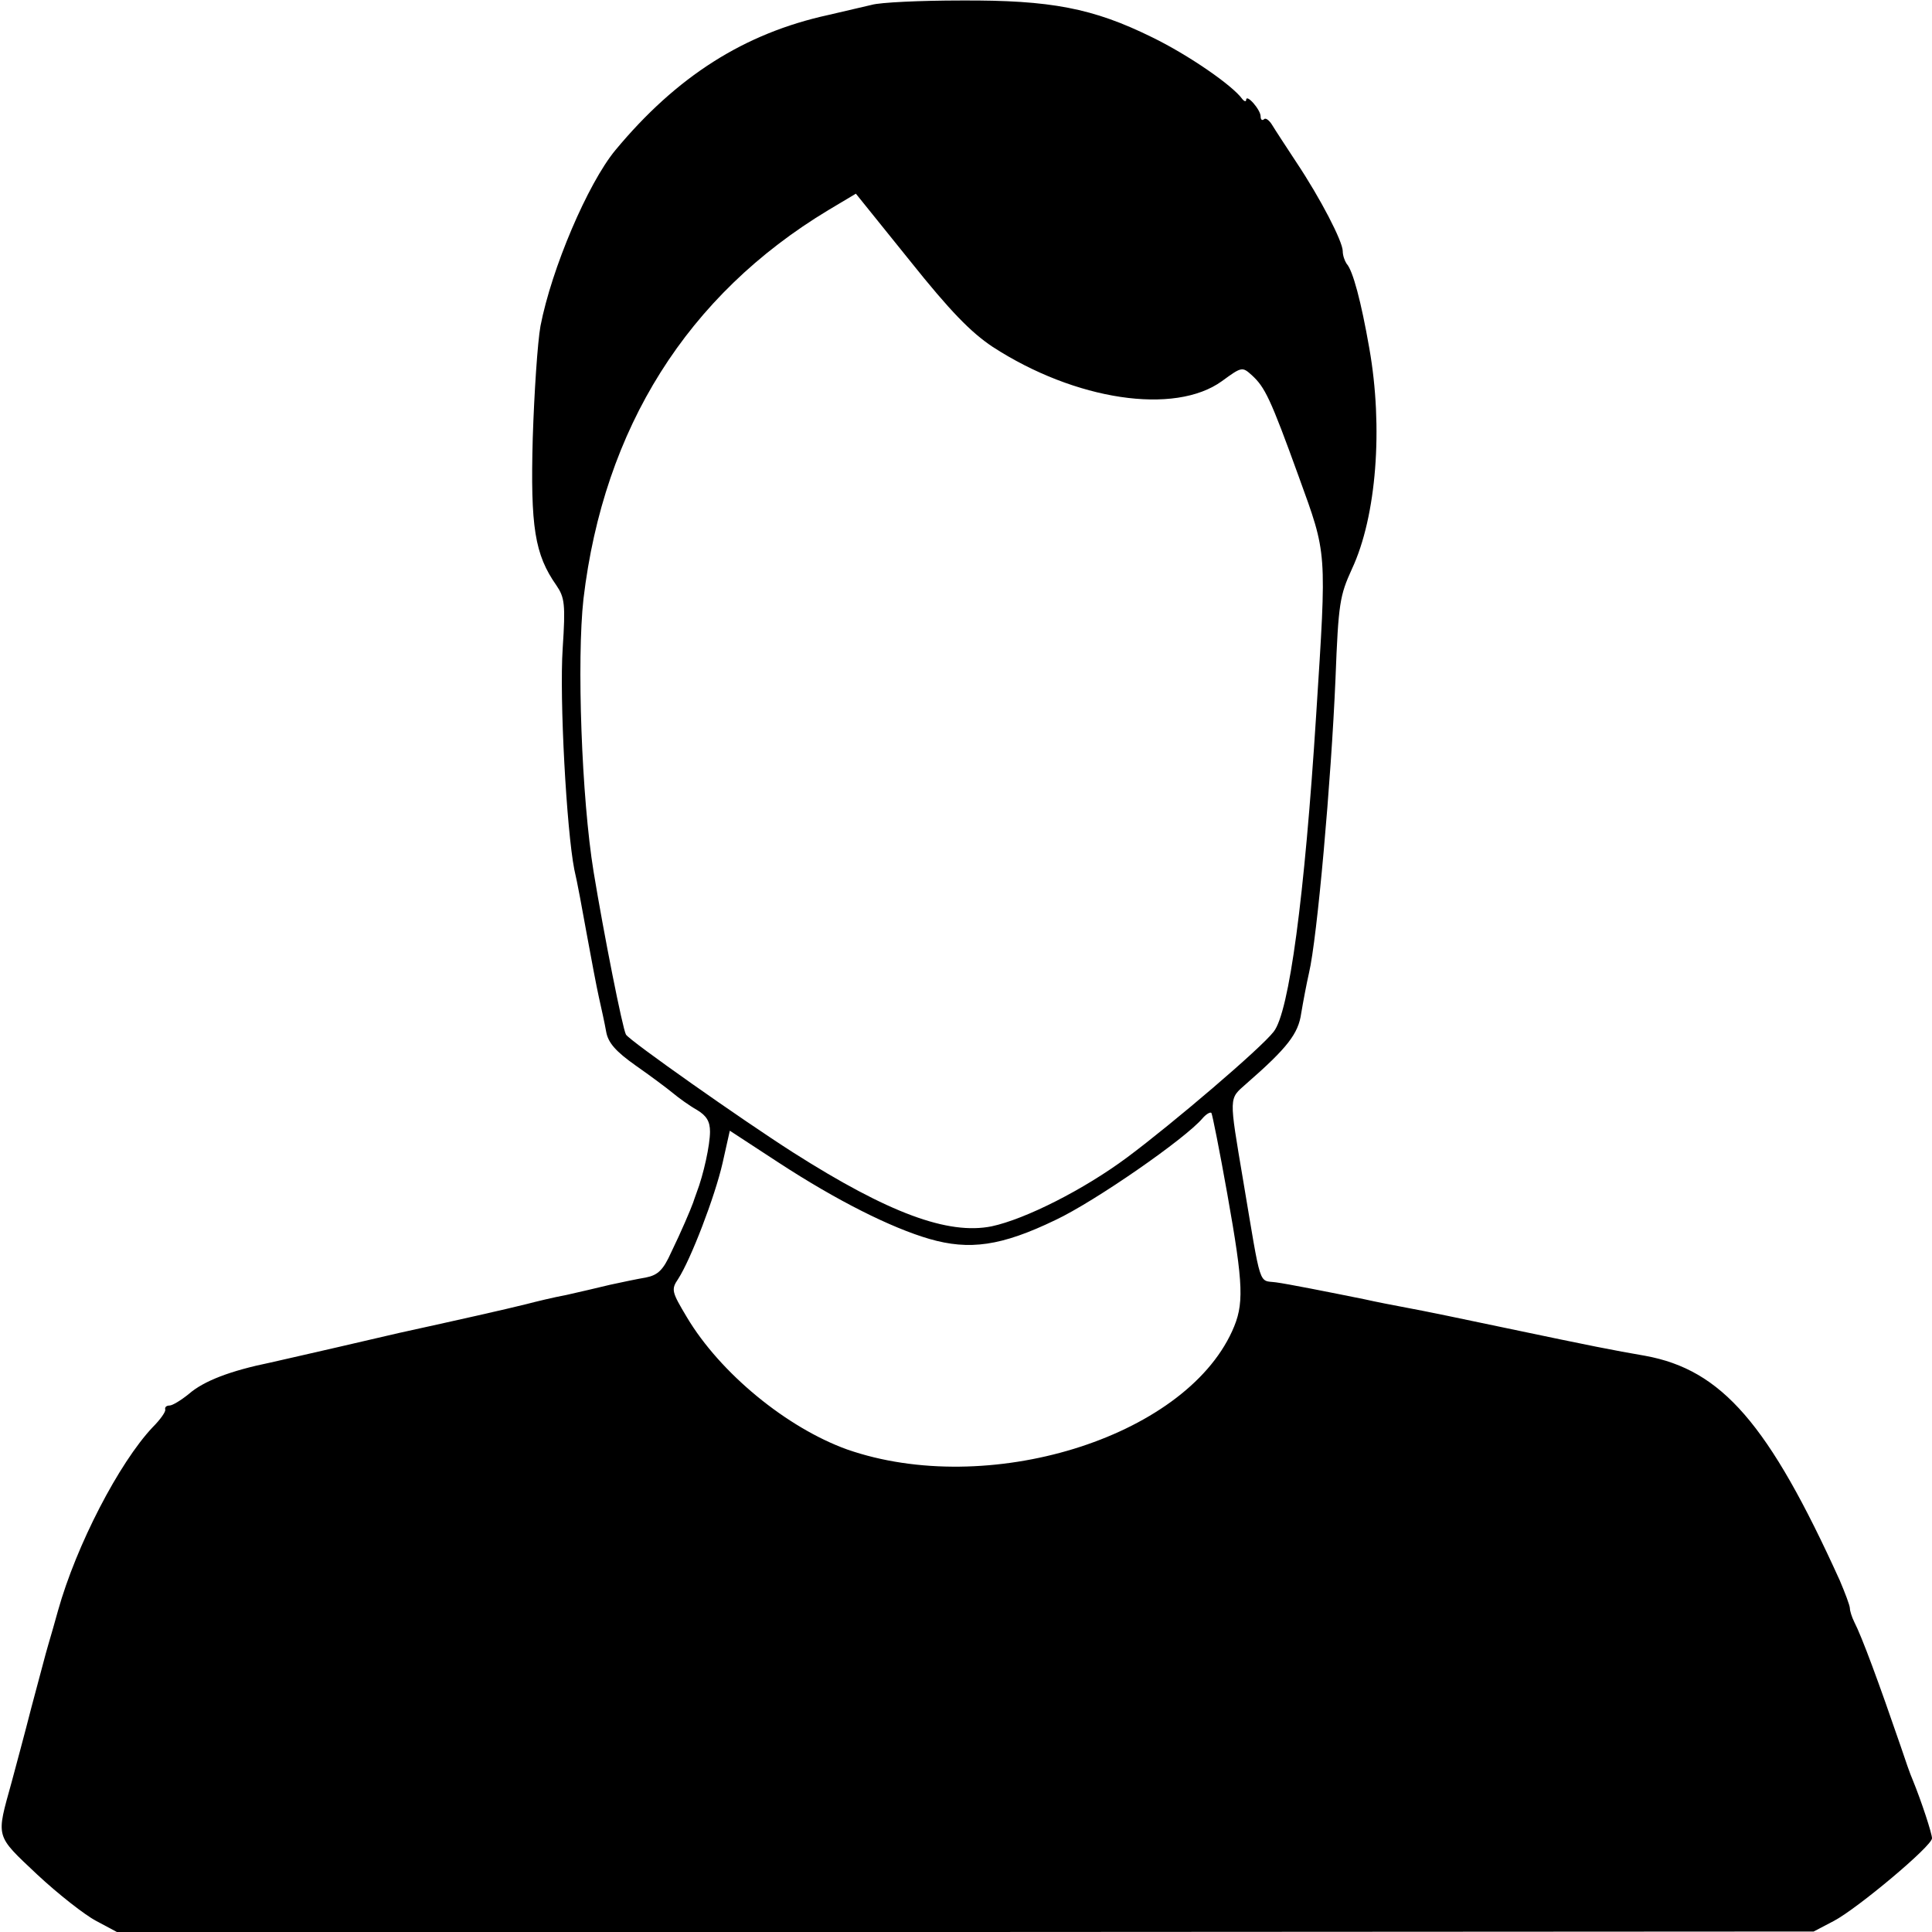
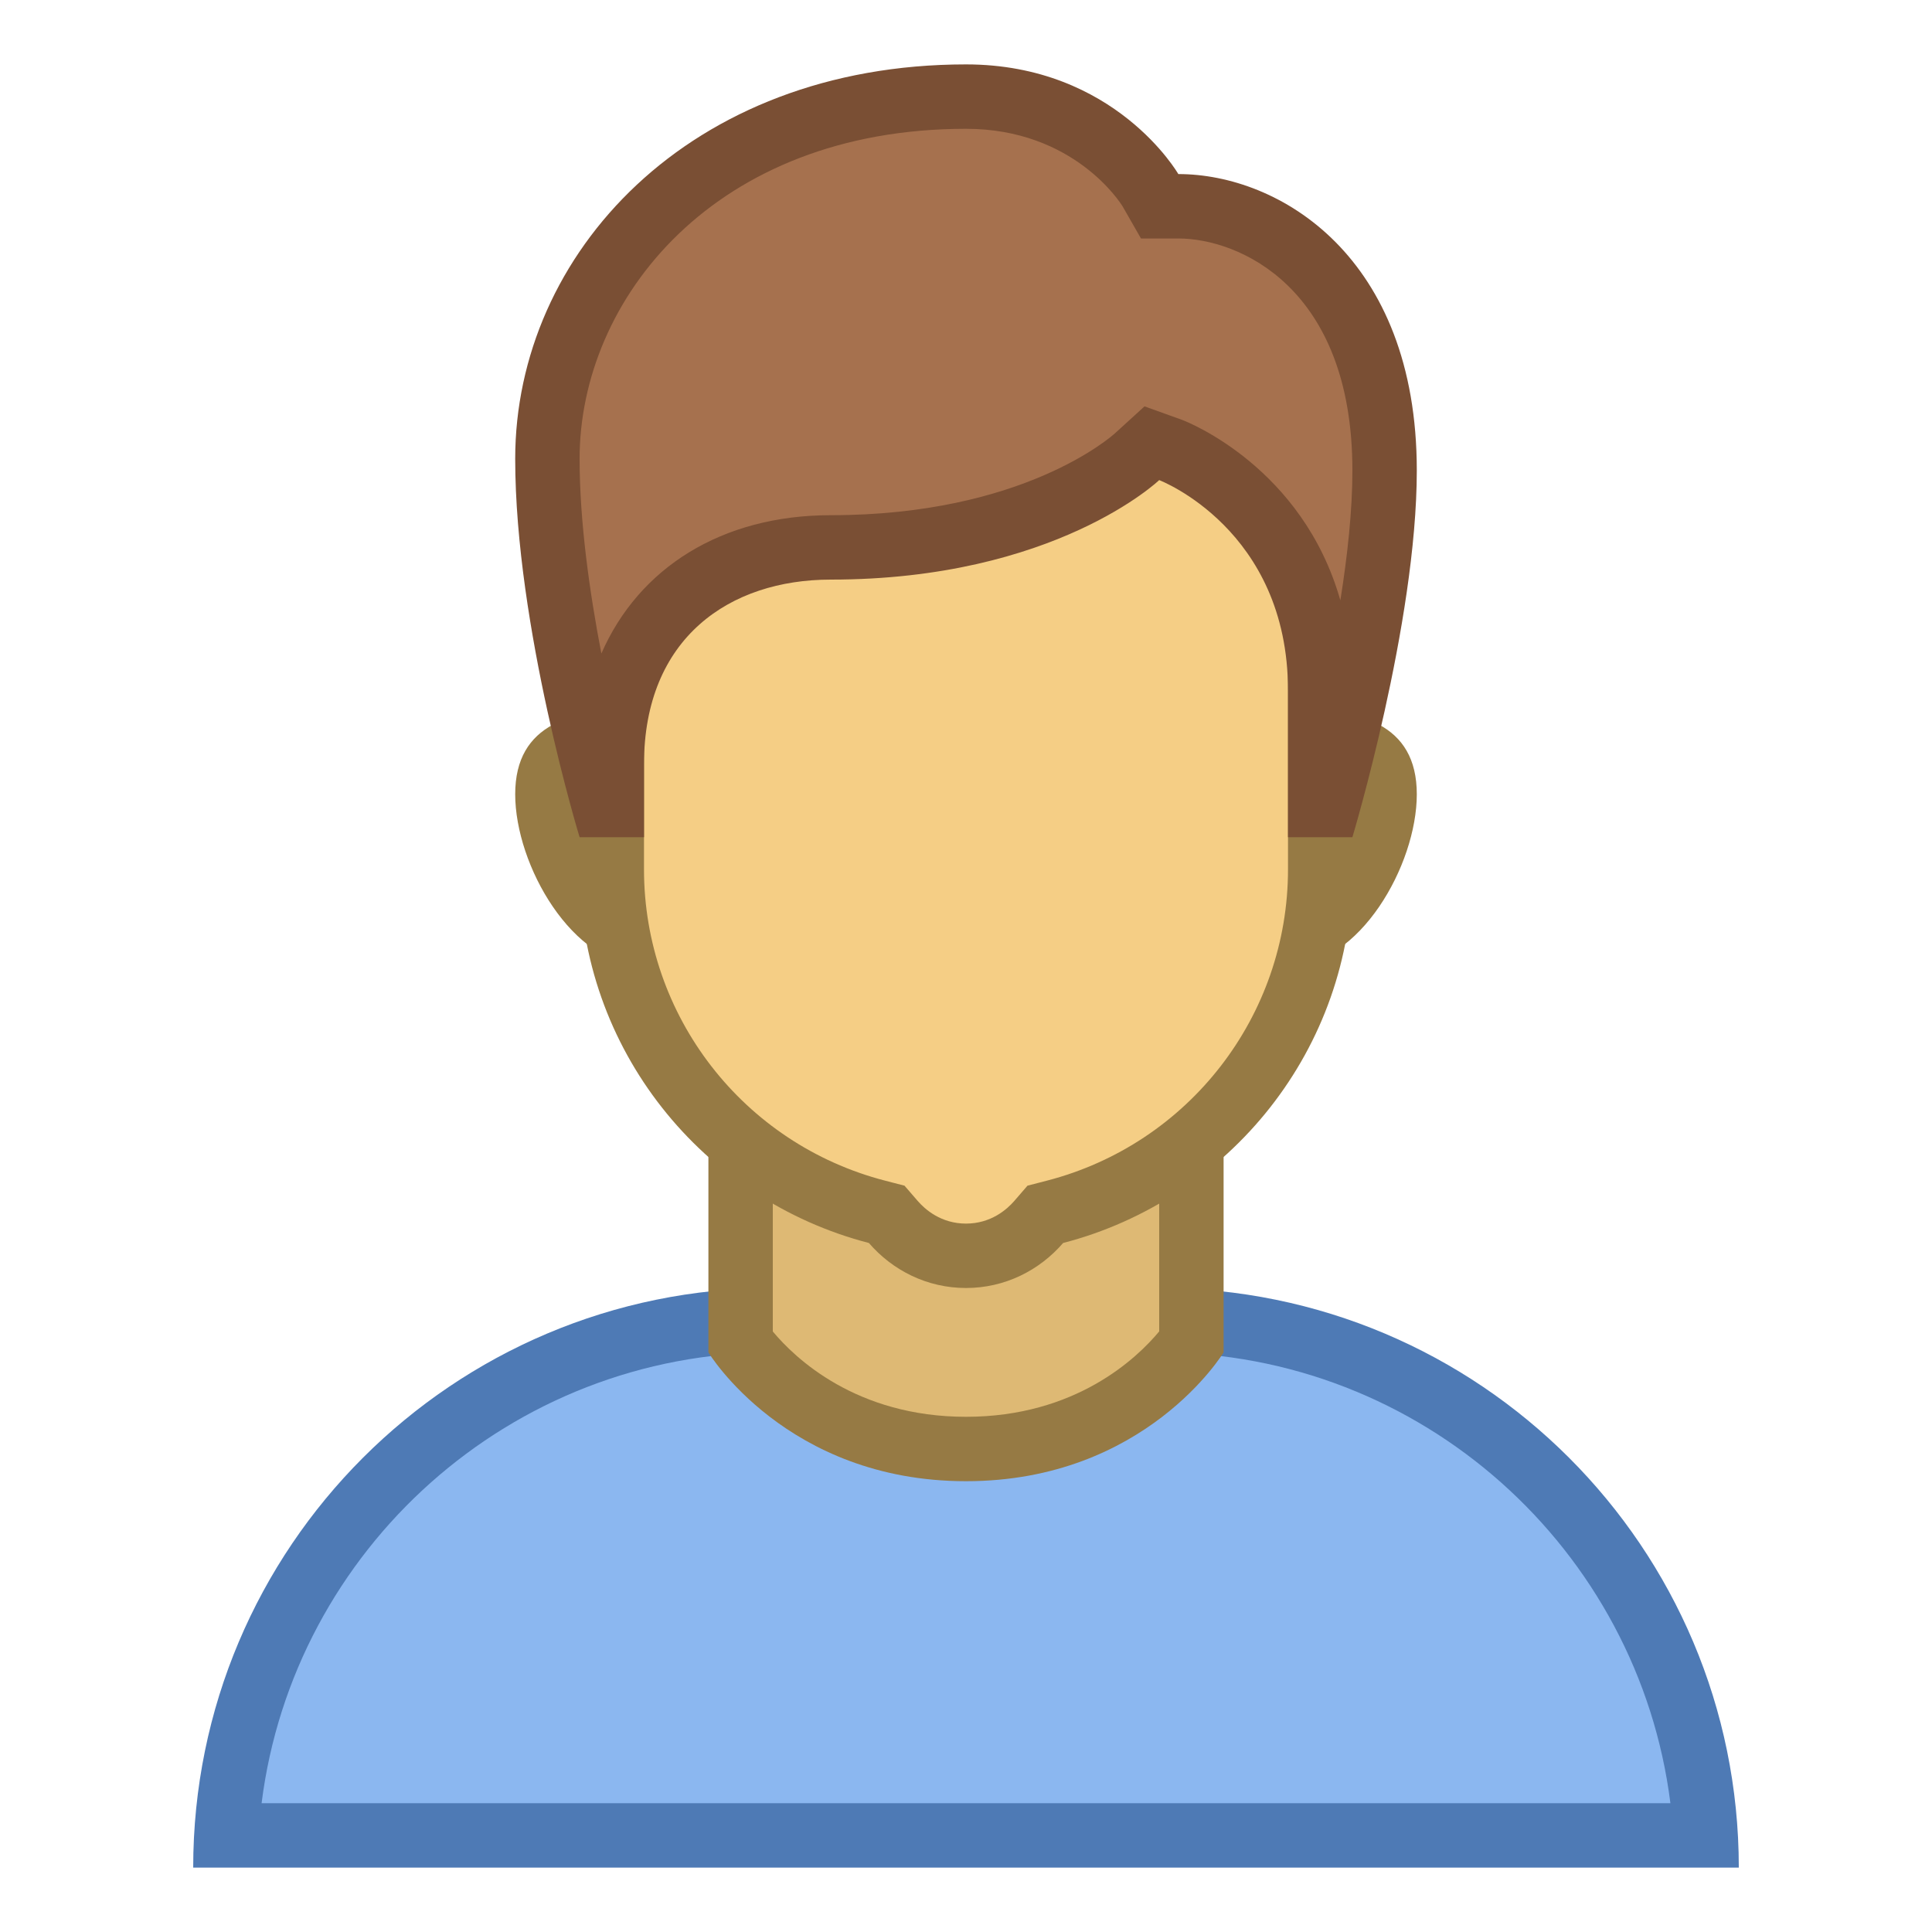
- <svg xmlns="http://www.w3.org/2000/svg" version="1.0" width="400" height="400" viewBox="0 0 400 400" preserveAspectRatio="xMidYMid meet">
-   <g transform="translate(0,400) scale(0.1,-0.1)" fill="#000000" stroke="none">
-     <path d="M1805 3990 c-16 -4 -57 -13 -90 -21 -174 -38 -314 -127 -441 -280 -57 -69 -132 -245 -155 -364 -6 -33 -13 -138 -16 -232 -5 -184 4 -241 49 -305 17 -25 19 -39 13 -130 -7 -105 8 -376 24 -458 6 -25 17 -85 26 -135 9 -49 20 -108 25 -130 5 -22 12 -54 15 -71 4 -23 20 -41 61 -70 30 -21 65 -47 77 -57 12 -10 34 -26 50 -35 20 -12 27 -24 27 -45 0 -27 -13 -88 -28 -127 -3 -8 -6 -17 -7 -20 -5 -14 -25 -61 -45 -102 -17 -38 -28 -48 -53 -53 -18 -3 -51 -10 -74 -15 -24 -6 -64 -15 -90 -21 -27 -5 -64 -14 -83 -19 -44 -11 -142 -33 -265 -60 -22 -5 -78 -18 -125 -29 -47 -11 -110 -25 -140 -32 -83 -17 -138 -38 -169 -65 -16 -13 -34 -24 -40 -24 -6 0 -10 -3 -9 -8 2 -4 -10 -21 -26 -37 -69 -73 -158 -244 -196 -380 -6 -22 -15 -53 -20 -70 -5 -16 -20 -75 -35 -130 -14 -55 -33 -125 -41 -155 -32 -116 -35 -108 53 -191 44 -41 99 -84 122 -96 l43 -23 1756 0 1757 1 42 22 c49 26 203 155 203 171 0 10 -22 77 -40 121 -5 11 -16 43 -25 70 -45 131 -80 226 -96 257 -5 10 -9 23 -9 28 0 6 -10 32 -21 58 -147 324 -244 436 -403 465 -69 12 -105 19 -286 57 -85 18 -177 37 -205 42 -27 5 -68 13 -90 18 -74 15 -160 32 -183 35 -37 5 -30 -16 -68 210 -30 178 -30 169 6 201 86 75 108 104 114 146 4 24 11 61 16 83 17 71 46 398 55 610 6 157 9 172 34 227 51 109 65 293 36 457 -17 97 -34 161 -47 175 -4 6 -8 17 -8 26 0 20 -46 109 -96 184 -21 32 -44 67 -50 77 -6 10 -14 16 -17 12 -4 -3 -7 -1 -7 6 0 14 -30 48 -30 34 0 -4 -4 -3 -8 2 -20 28 -111 91 -187 128 -122 60 -209 77 -395 76 -85 0 -168 -4 -185 -9z m250 -708 c171 -111 377 -142 475 -71 41 30 42 30 62 12 27 -25 38 -47 97 -210 59 -163 58 -149 36 -493 -24 -378 -56 -616 -88 -656 -26 -34 -209 -190 -303 -260 -90 -67 -211 -128 -281 -143 -90 -18 -213 27 -411 153 -105 67 -338 231 -346 244 -7 12 -46 209 -67 337 -25 153 -35 439 -21 565 42 354 215 629 507 805 l57 34 112 -139 c83 -104 126 -148 171 -178z m486 -1754 c34 -191 35 -229 10 -284 -101 -222 -507 -346 -797 -245 -125 45 -263 158 -332 274 -31 52 -33 57 -18 79 26 40 76 170 92 240 l15 67 101 -66 c121 -79 233 -135 312 -158 83 -24 149 -15 261 39 81 38 270 169 305 211 7 8 15 13 18 11 2 -3 17 -78 33 -168z" />
+ <svg xmlns="http://www.w3.org/2000/svg" version="1.1" id="Layer_1" x="0px" y="0px" viewBox="0 0 30 30" style="enable-background:new 0 0 30 30;" xml:space="preserve" width="400px" height="400px">
+   <g>
+     <path style="fill:#8BB7F0;" d="M3.515,28.5c0.26-4.455,3.966-8,8.485-8h6c4.519,0,8.226,3.545,8.485,8H3.515z" />
+     <g>
+       <path style="fill:#4E7AB5;" d="M18,21c4.073,0,7.444,3.059,7.938,7H4.062c0.494-3.941,3.865-7,7.938-7H18 M18,20h-6    c-4.971,0-9,4.029-9,9h24C27,24.029,22.971,20,18,20L18,20z" />
+     </g>
+   </g>
+   <g>
+     <path style="fill:#DEB974;" d="M15,22.5c-2.13,0-3.219-1.269-3.5-1.653V15.5h7v5.347C18.221,21.229,17.132,22.5,15,22.5z" />
+     <g>
+       <path style="fill:#967A44;" d="M18,16v4.674C17.655,21.089,16.704,22,15,22c-1.708,0-2.66-0.916-3-1.325V16H18 M19,15h-8v6    c0,0,1.208,2,4,2s4-2,4-2V15L19,15z" />
+     </g>
+   </g>
+   <g>
+     <g>
+       <path style="fill:#DEB974;" d="M20,14.5c-0.827,0-1.5-0.673-1.5-1.5s0.673-1.5,1.5-1.5c1.385,0,1.5,0.394,1.5,0.833    C21.5,13.239,20.744,14.5,20,14.5z" />
+       <g>
+         <path style="fill:#967A44;" d="M20,12c0.825,0,0.974,0.155,0.975,0.156C20.981,12.166,21,12.221,21,12.333     C21,13.053,20.371,14,20,14c-0.551,0-1-0.449-1-1S19.449,12,20,12 M20,11c-1.105,0-2,0.895-2,2c0,1.105,0.895,2,2,2     s2-1.562,2-2.667S21.105,11,20,11L20,11z" />
+       </g>
+     </g>
+     <g>
+       <path style="fill:#DEB974;" d="M10,14.5c-0.744,0-1.5-1.261-1.5-2.167c0-0.439,0.115-0.833,1.5-0.833c0.827,0,1.5,0.673,1.5,1.5    S10.827,14.5,10,14.5z" />
+       <g>
+         <path style="fill:#967A44;" d="M10,12c0.551,0,1,0.449,1,1s-0.449,1-1,1c-0.371,0-1-0.947-1-1.667     c0-0.112,0.019-0.167,0.024-0.176C9.026,12.155,9.175,12,10,12 M10,11c-1.105,0-2,0.229-2,1.333S8.895,15,10,15s2-0.895,2-2     C12,11.895,11.105,11,10,11L10,11z" />
+       </g>
+     </g>
+   </g>
+   <g>
+     <g>
+       <path style="fill:#F5CE85;" d="M15,19.5c-0.429,0-0.841-0.191-1.13-0.525l-0.102-0.118l-0.151-0.039    C11.193,18.188,9.5,16.002,9.5,13.5V6.526c0-1.301,1.059-2.359,2.359-2.359h6.281c1.301,0,2.359,1.059,2.359,2.359V13.5    c0,2.502-1.693,4.688-4.118,5.317l-0.151,0.039l-0.102,0.118C15.841,19.309,15.429,19.5,15,19.5z" />
+     </g>
+     <g>
+       <path style="fill:#967A44;" d="M18.141,4.667c1.025,0,1.859,0.834,1.859,1.86V13.5c0,2.274-1.539,4.262-3.743,4.833l-0.302,0.078    l-0.204,0.236C15.637,18.779,15.388,19,15,19s-0.637-0.221-0.751-0.353l-0.204-0.236l-0.302-0.078    C11.539,17.762,10,15.774,10,13.5V6.526c0-1.025,0.834-1.86,1.859-1.86H18.141 M18.141,3.667h-6.281C10.28,3.667,9,4.947,9,6.526    V13.5c0,2.792,1.91,5.132,4.492,5.801C13.859,19.726,14.395,20,15,20s1.141-0.274,1.508-0.699C19.09,18.632,21,16.292,21,13.5    V6.526C21,4.947,19.72,3.667,18.141,3.667L18.141,3.667z" />
+     </g>
+   </g>
+   <g>
+     <path style="fill:#A6714E;" d="M20.5,12.5v-1.777c0-2.818-2.227-3.698-2.322-3.734l-0.295-0.113l-0.229,0.219   C17.641,7.106,16.114,8.5,12.9,8.5c-2.065,0-3.4,1.321-3.4,3.367V12.5H9.377C9.126,11.596,8.5,9.131,8.5,7.125   C8.5,4.398,10.778,1.5,15,1.5c1.984,0,2.829,1.395,2.864,1.454L18.009,3.2l0.287,0.003c1.108,0,3.204,0.857,3.204,4.104   c0,1.827-0.627,4.285-0.877,5.193H20.5z" />
+     <g>
+       <path style="fill:#7A4F34;" d="M15,2c1.68,0,2.405,1.162,2.429,1.2l0.288,0.503h0.579C19.232,3.703,21,4.457,21,7.306    c0,0.624-0.077,1.328-0.187,2.016c-0.588-2.065-2.367-2.768-2.457-2.802L17.772,6.31l-0.455,0.415C17.26,6.777,15.886,8,12.9,8    c-1.692,0-2.981,0.817-3.562,2.148C9.154,9.191,9,8.099,9,7.125C9,4.641,11.103,2,15,2 M15,1C10.705,1,8,3.94,8,7.125    C8,9.726,9,13,9,13h1c0,0,0-0.417,0-1.133C10,9.901,11.334,9,12.9,9C16.385,9,18,7.455,18,7.455s2,0.761,2,3.267    C20,11.51,20,13,20,13h1c0,0,1-3.323,1-5.694c0-3.329-2.139-4.603-3.703-4.603C18.297,2.703,17.32,1,15,1L15,1z" />
+     </g>
  </g>
</svg>
